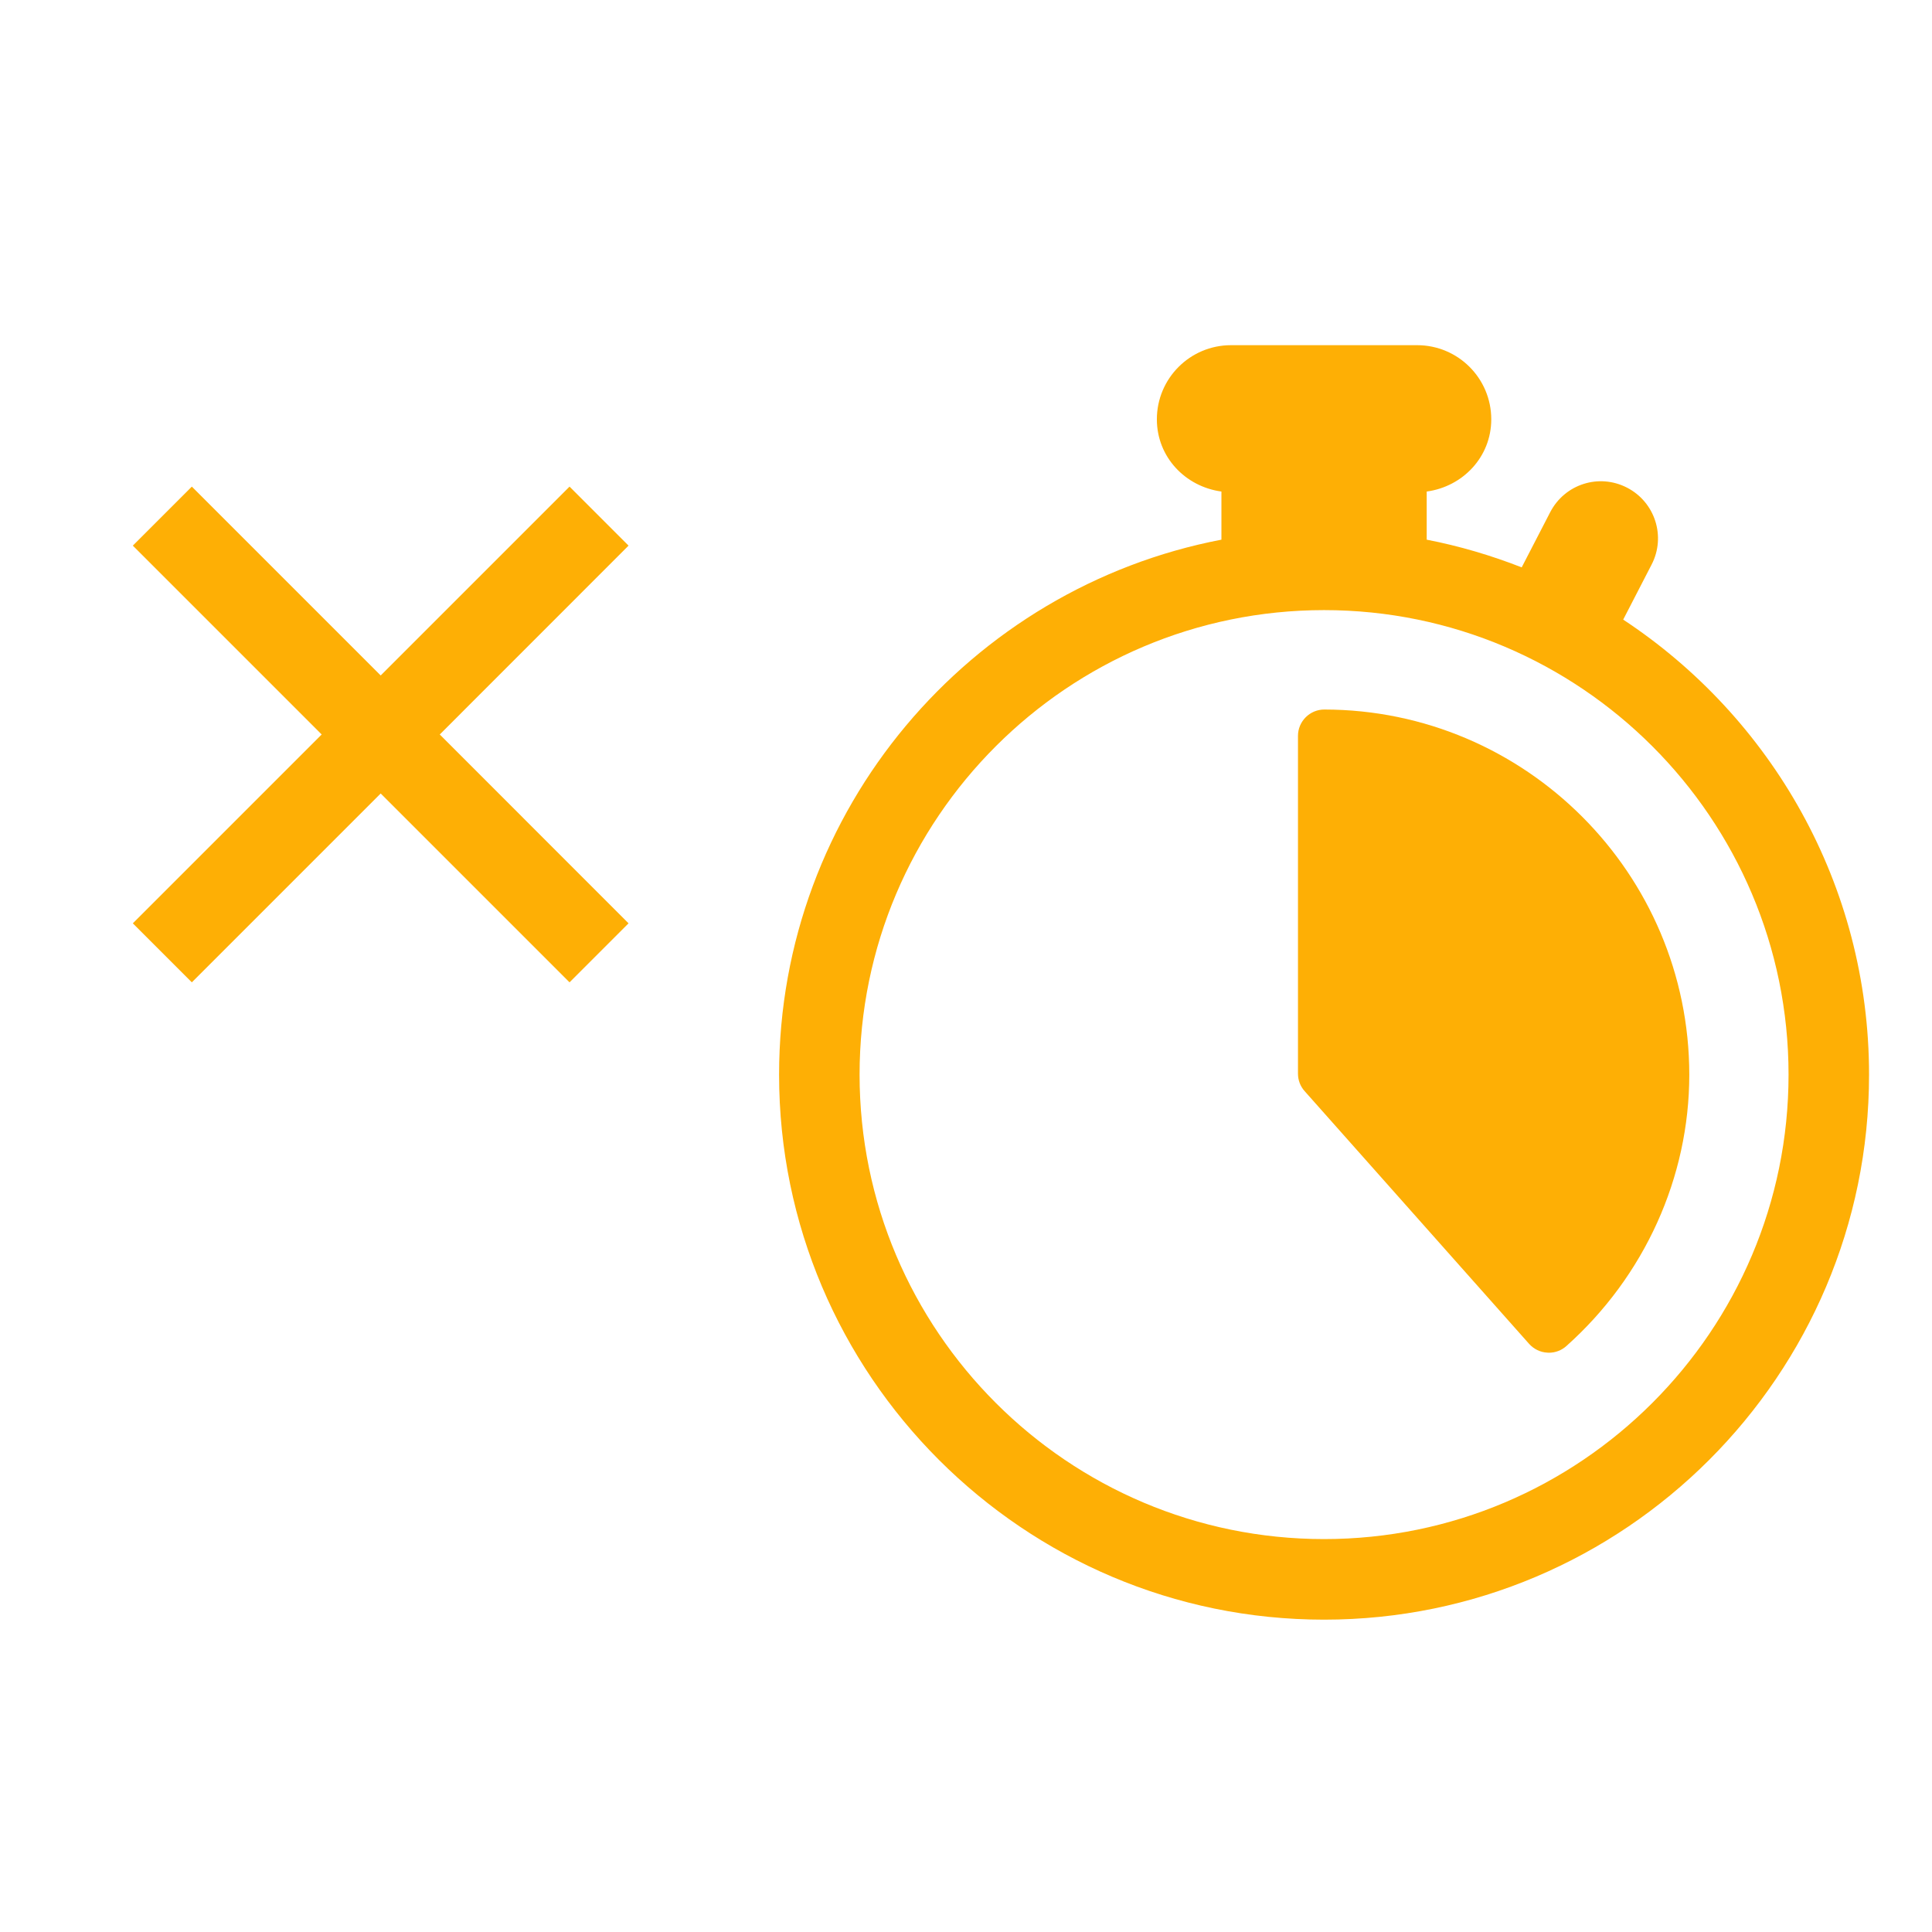
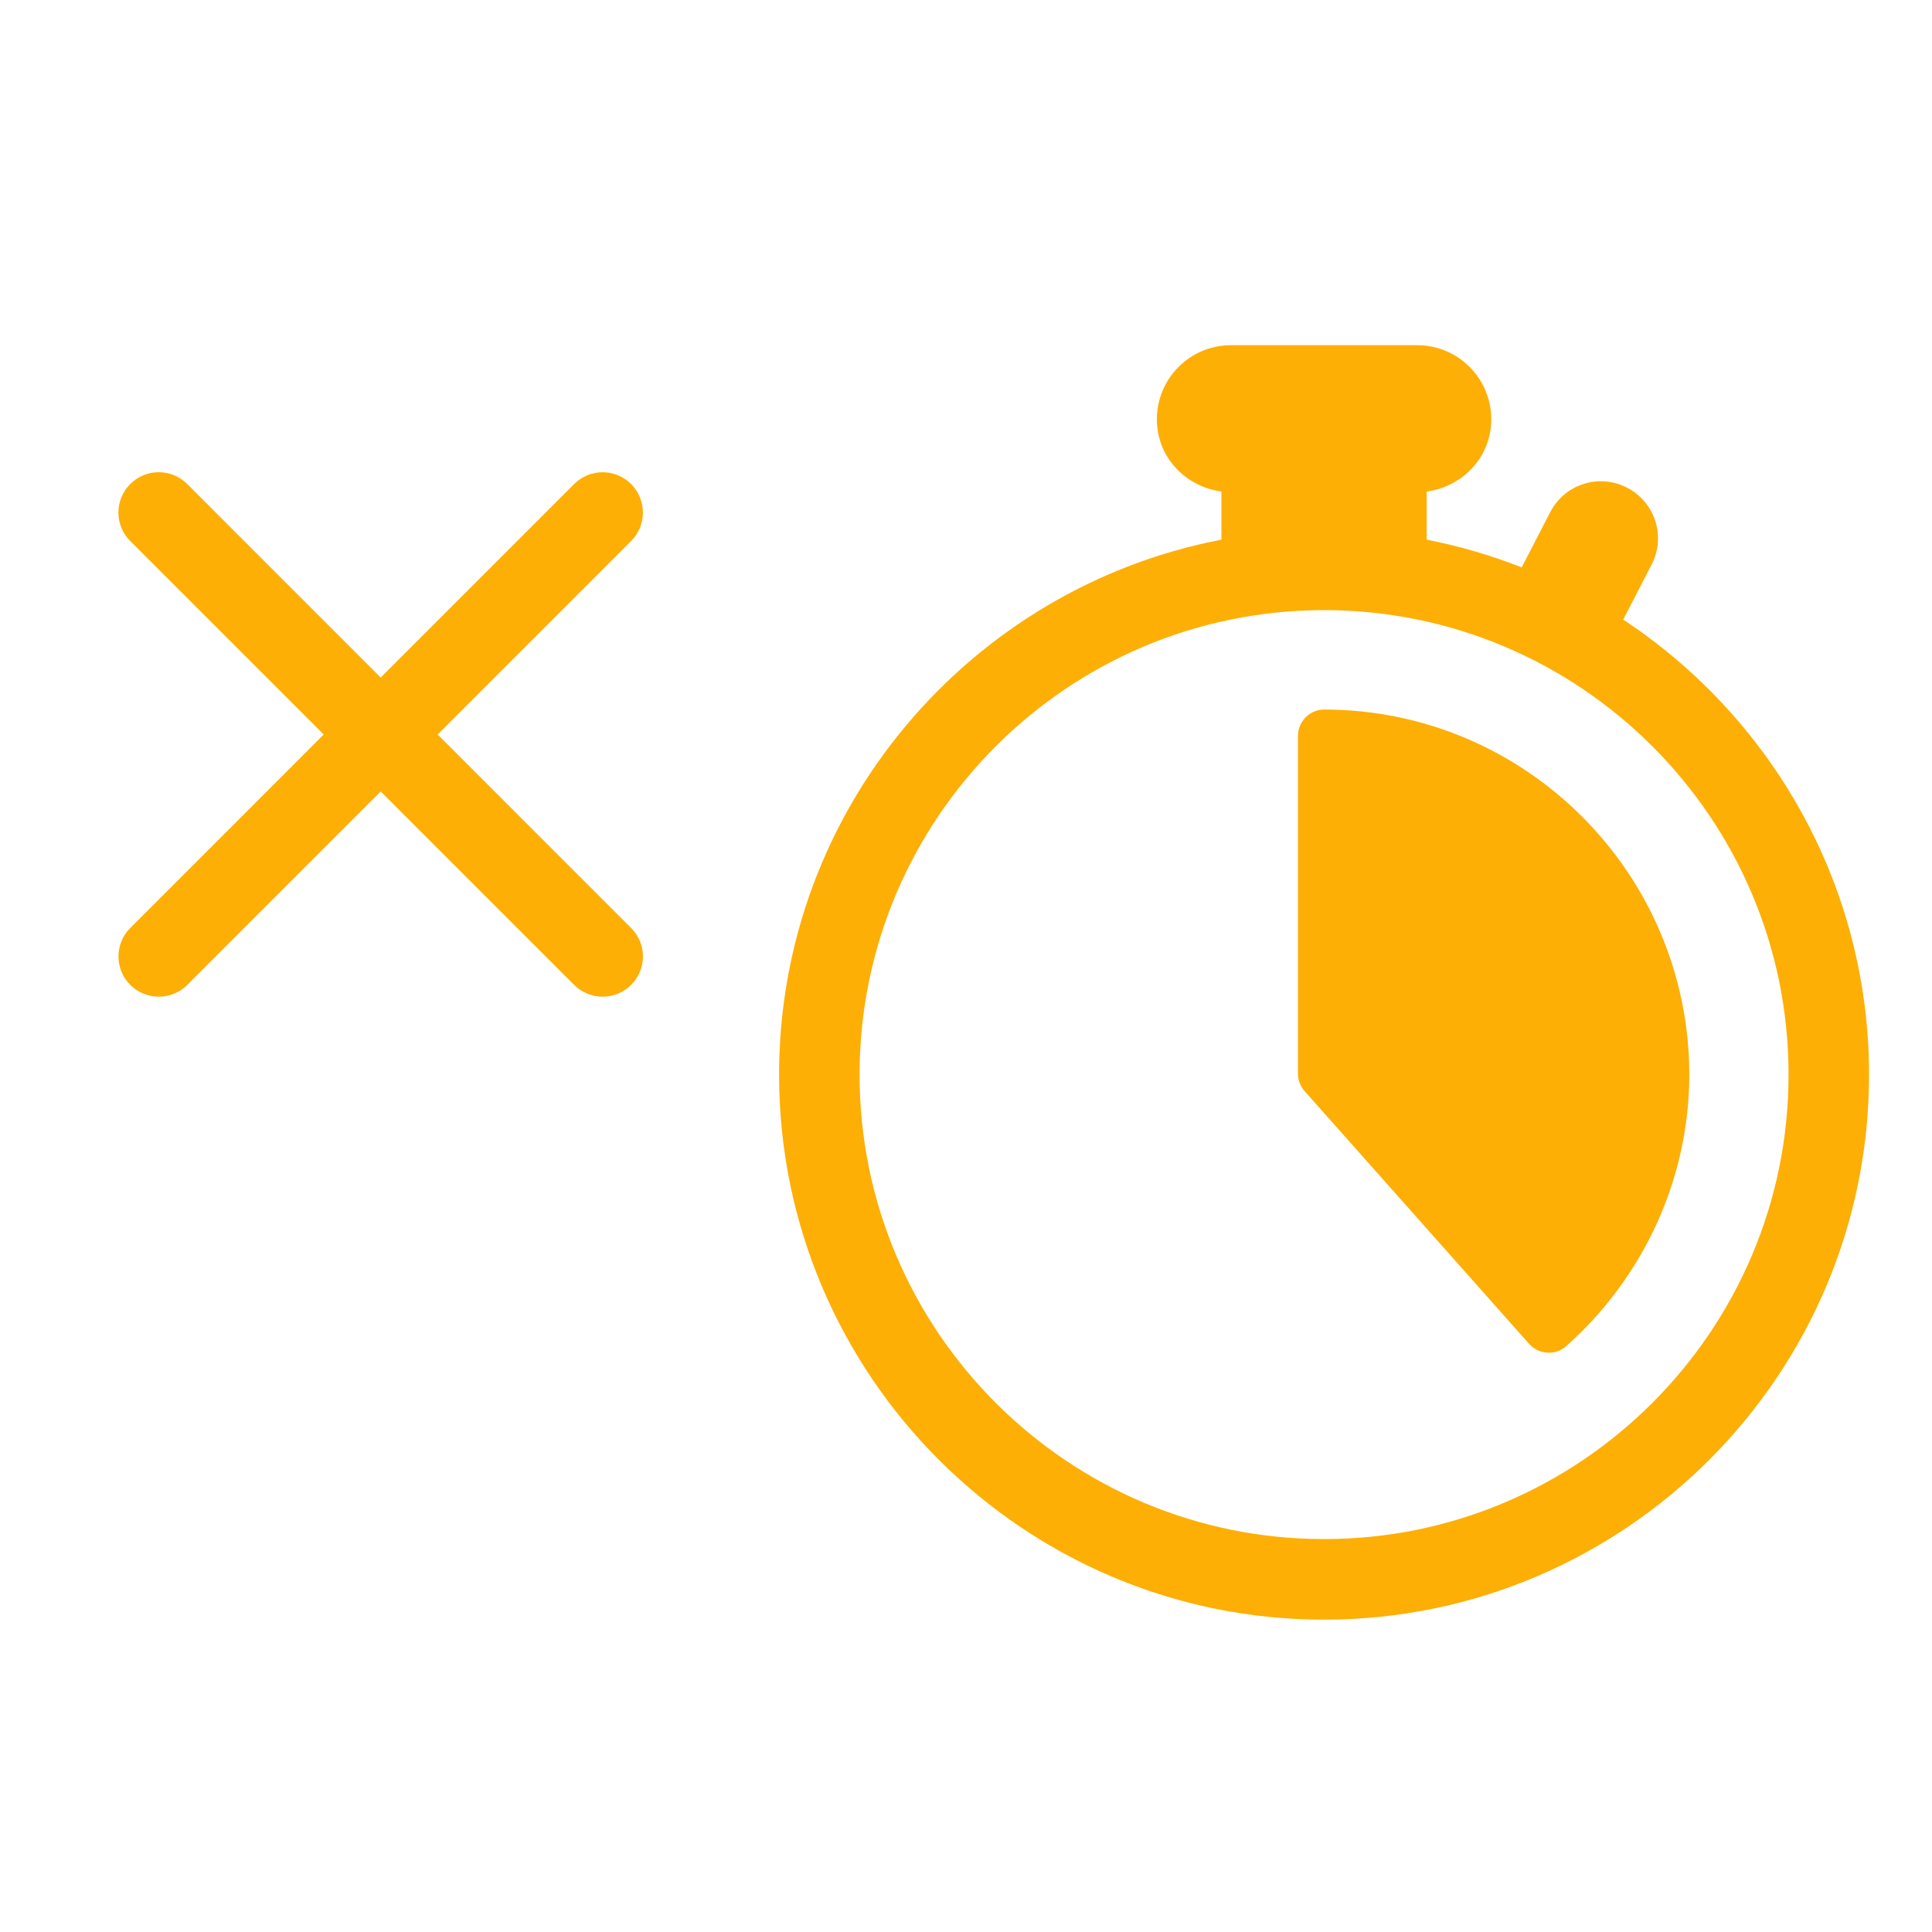
<svg xmlns="http://www.w3.org/2000/svg" version="1.1" x="0px" y="0px" width="24px" height="24px" viewBox="0 0 24 24" enable-background="new 0 0 24 24" xml:space="preserve">
  <g id="actions_x5F_cancelextbolus">
    <path fill="none" d="M0,0h24v24H0V0z" />
    <g>
      <path fill="#FEAF05" d="M20.164,7.697l0.353-0.684c0.18-0.348,0.043-0.775-0.305-0.955c-0.351-0.181-0.775-0.043-0.955,0.305    l-0.354,0.685c-0.379-0.148-0.772-0.265-1.18-0.344V6.106c0.45-0.061,0.802-0.431,0.802-0.897c0-0.509-0.412-0.921-0.921-0.921    h-2.312c-0.509,0-0.921,0.413-0.921,0.921c0,0.467,0.352,0.836,0.802,0.897v0.598c-3.125,0.599-5.495,3.349-5.495,6.646    c0,3.732,3.037,6.77,6.77,6.77c3.732,0,6.77-3.037,6.77-6.77C23.218,10.989,22.001,8.909,20.164,7.697z M16.448,19.119    c-3.182,0-5.77-2.588-5.77-5.77s2.588-5.77,5.77-5.77s5.77,2.588,5.77,5.77S19.63,19.119,16.448,19.119z" />
      <path fill="#FEAF05" d="M16.45,8.814c-0.086,0-0.169,0.035-0.23,0.096s-0.096,0.144-0.096,0.23v4.198    c0,0.08,0.029,0.157,0.083,0.217l2.789,3.14c0.058,0.064,0.139,0.104,0.226,0.108c0.006,0.001,0.013,0.001,0.019,0.001    c0.08,0,0.157-0.029,0.217-0.083c0.971-0.866,1.527-2.095,1.527-3.372C20.983,10.85,18.95,8.816,16.45,8.814z" />
    </g>
-     <polygon fill="#FEAF05" points="4.729,9.857 2.383,12.203 1.65,11.47 3.996,9.124 1.65,6.778 2.383,6.045 4.729,8.391 7.075,6.045    7.808,6.778 5.463,9.124 7.808,11.47 7.075,12.203  " />
+     <g>
+       <path fill="#FEAF05" d="M1.972,12.381c-0.128,0-0.256-0.049-0.354-0.146c-0.195-0.195-0.195-0.512,0-0.707l5.514-5.515    c0.196-0.195,0.512-0.196,0.708,0c0.195,0.195,0.195,0.512,0,0.708l-5.514,5.514C2.228,12.333,2.1,12.381,1.972,12.381z" />
+       <path fill="#FEAF05" d="M7.486,12.381c-0.128,0-0.256-0.049-0.354-0.146L1.618,6.721c-0.196-0.196-0.196-0.512,0-0.708    c0.195-0.196,0.512-0.196,0.708,0l5.514,5.515c0.196,0.195,0.196,0.512,0,0.707C7.743,12.333,7.614,12.381,7.486,12.381z" />
+     </g>
  </g>
</svg>
